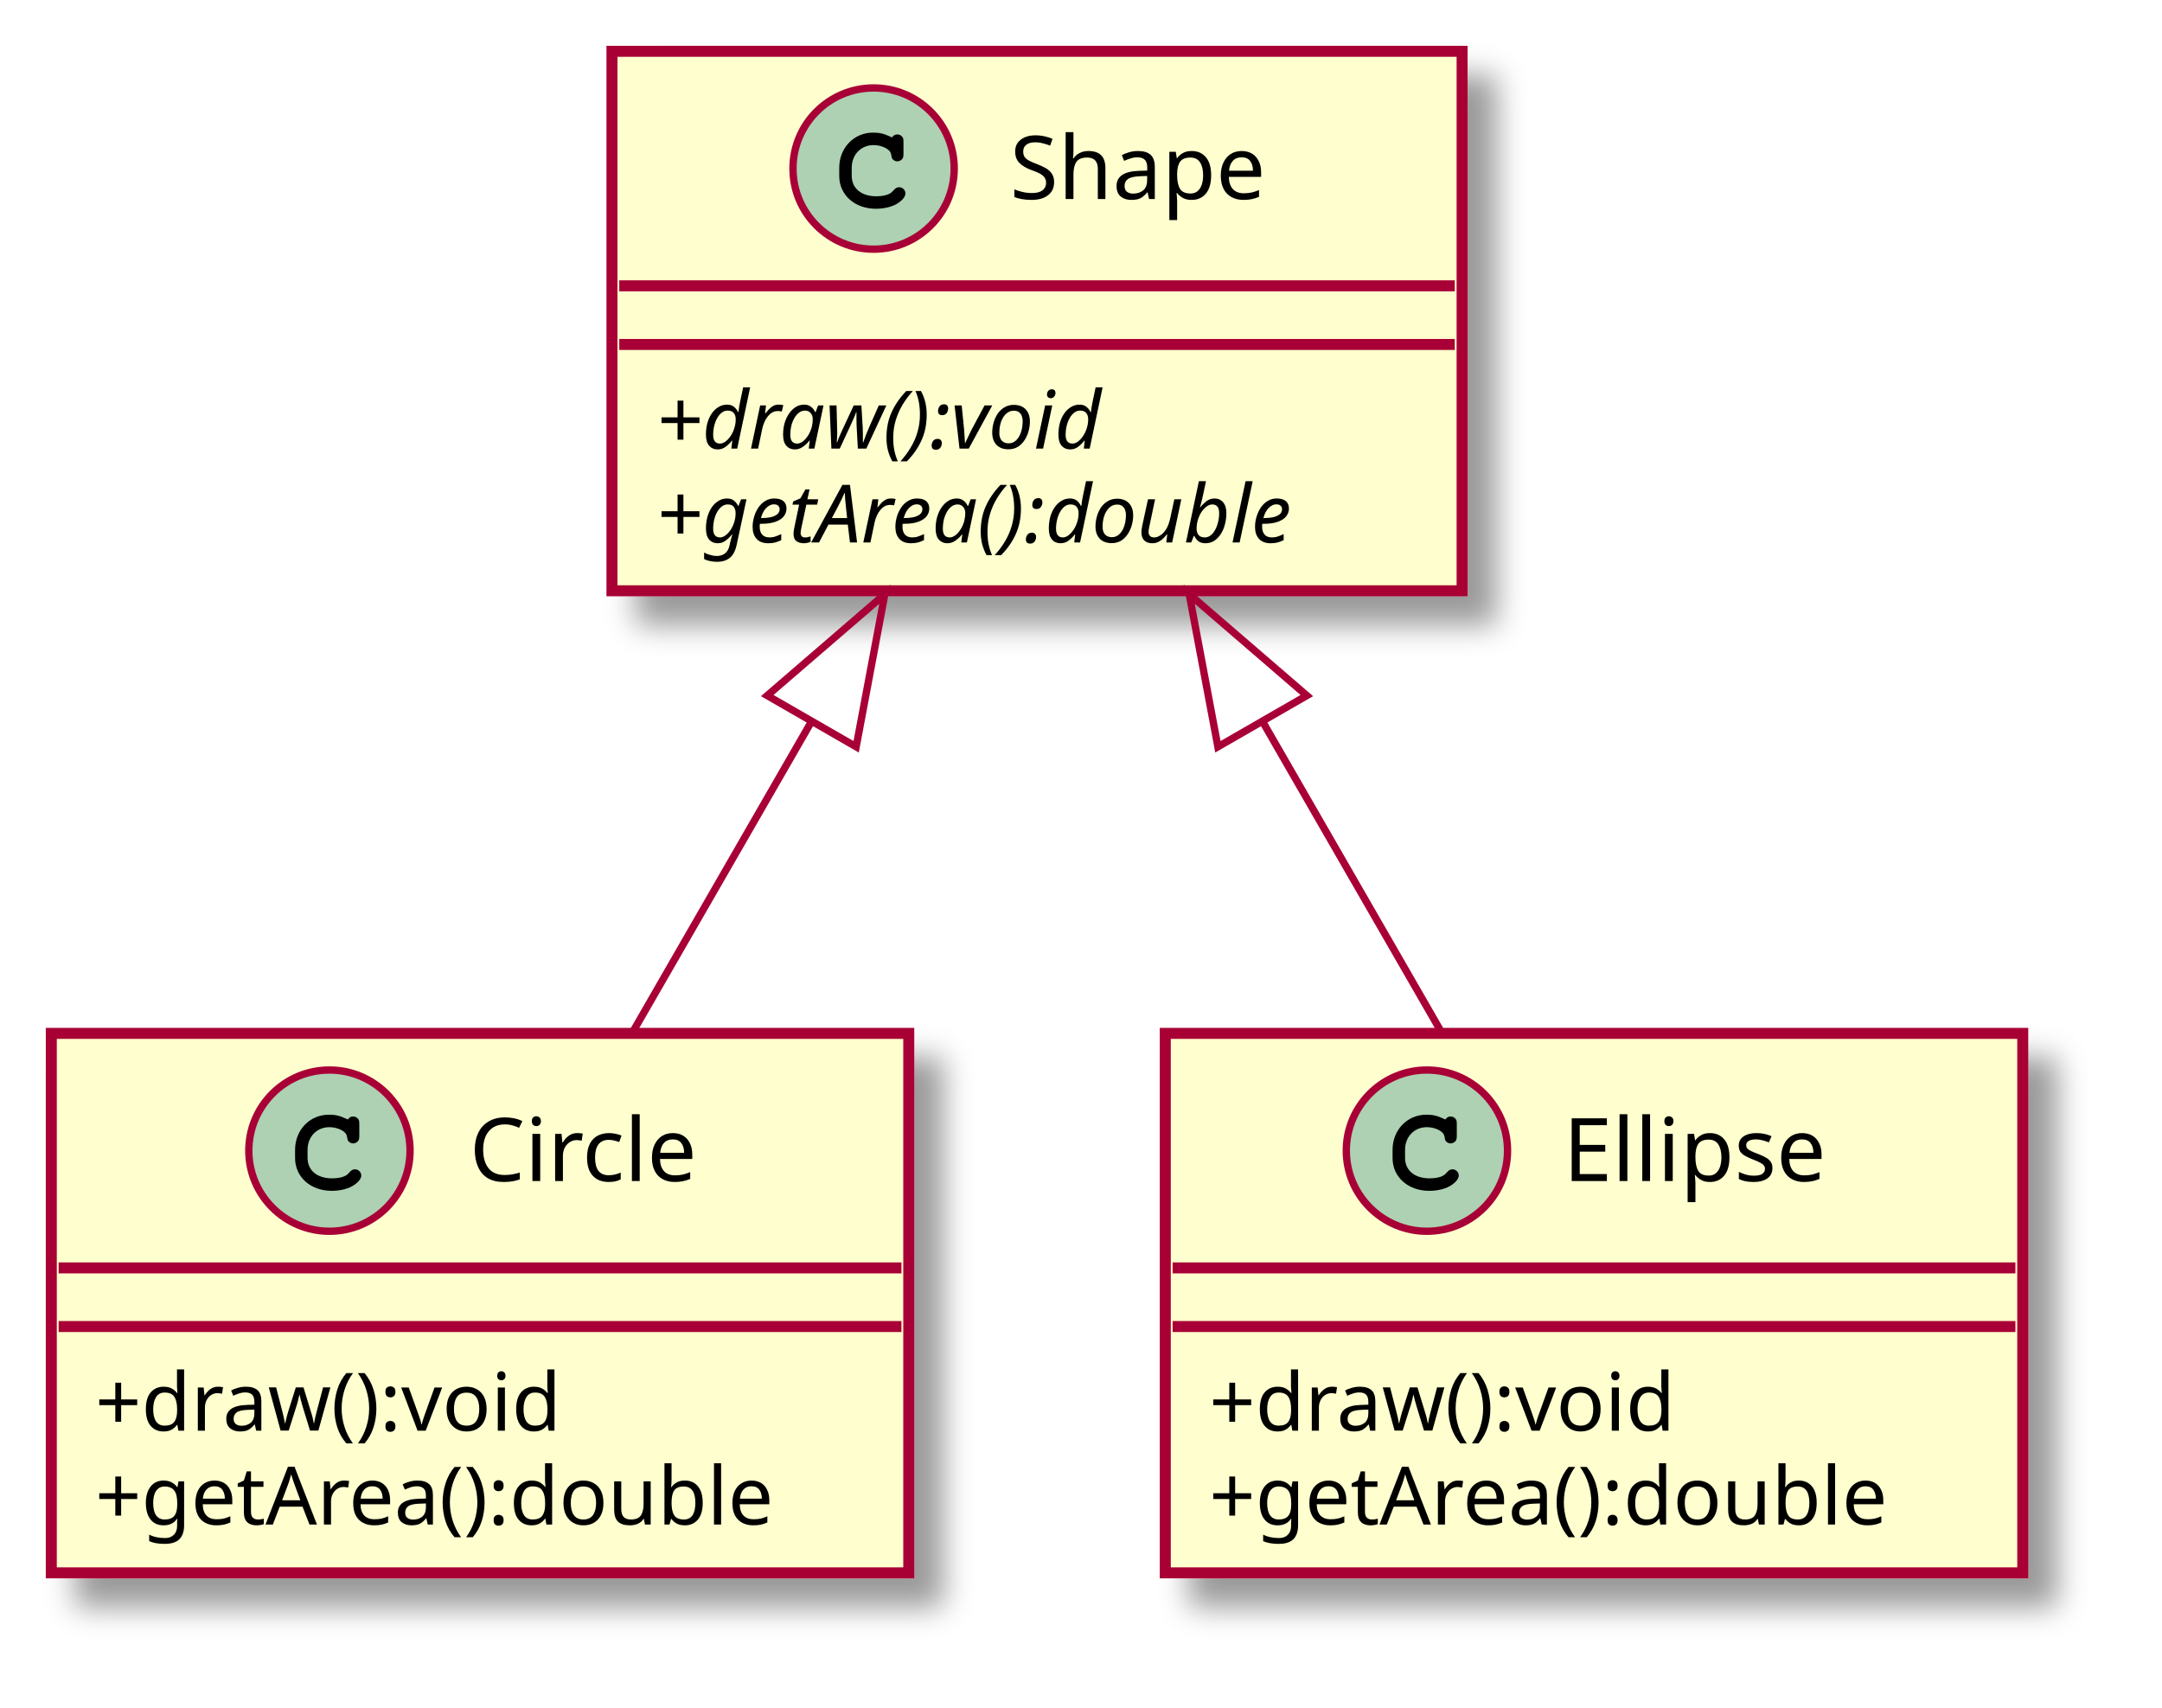
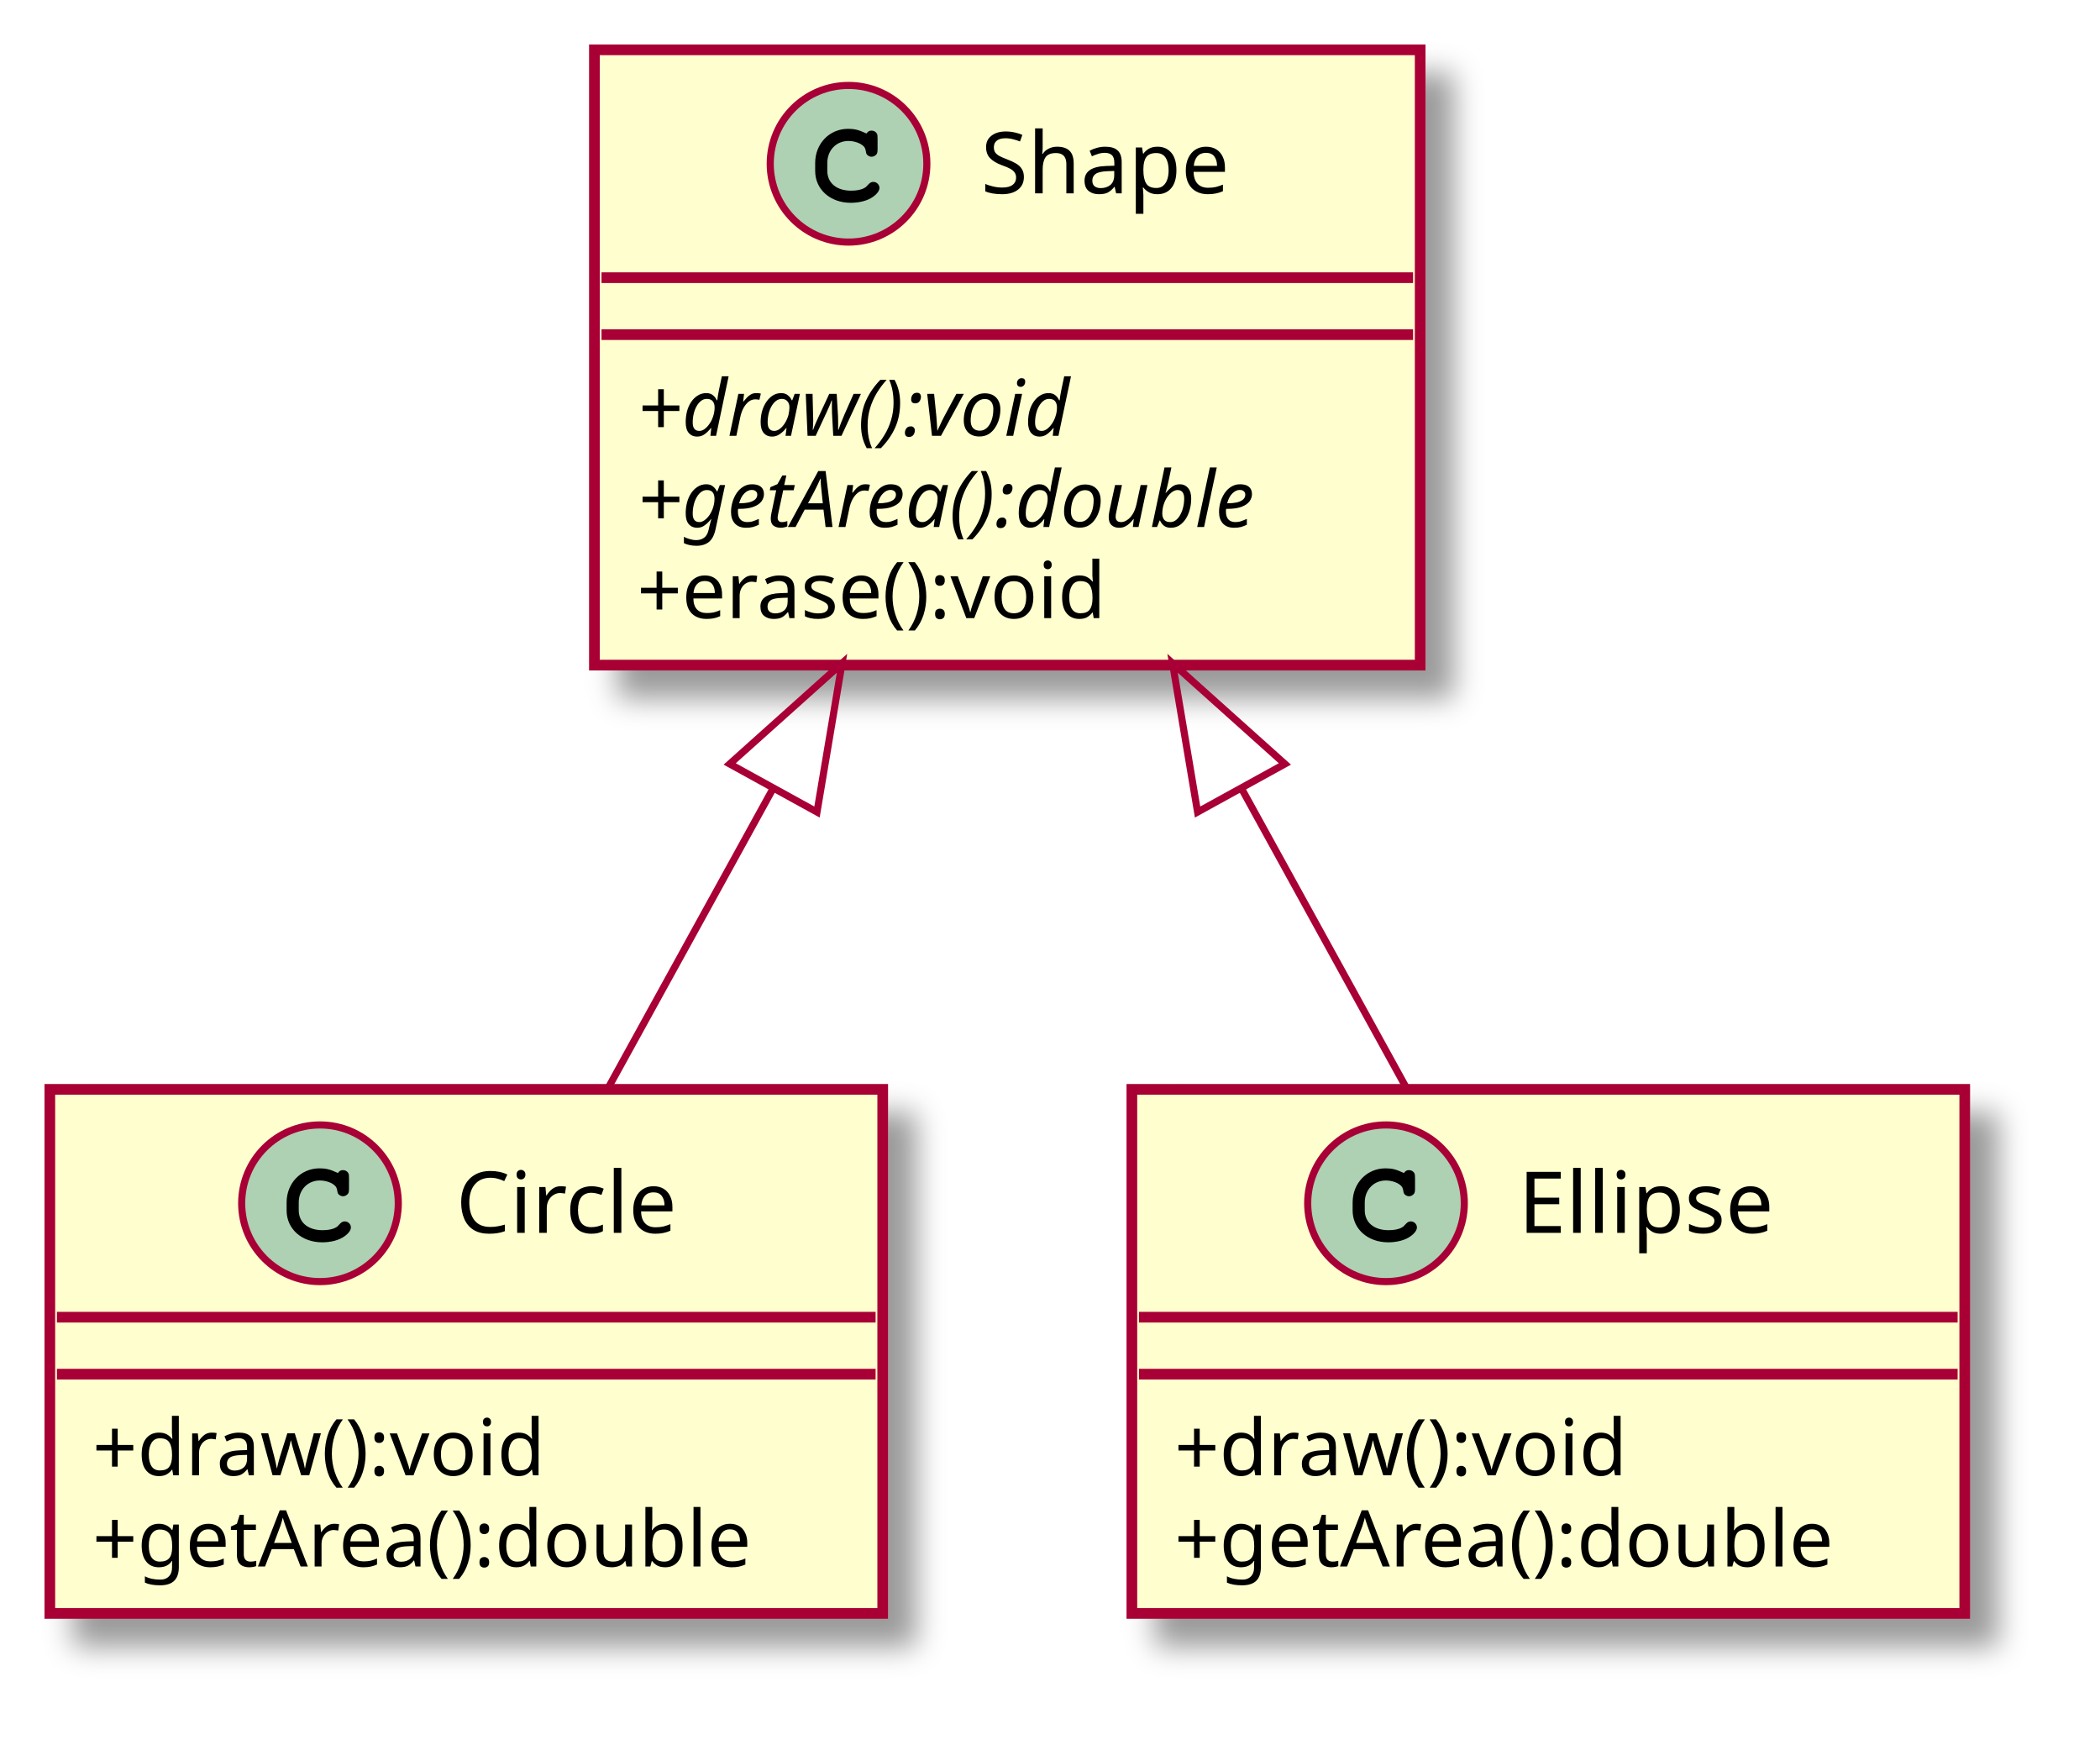
- <svg xmlns="http://www.w3.org/2000/svg" contentScriptType="application/ecmascript" contentStyleType="text/css" height="233px" preserveAspectRatio="none" style="width:295px;height:233px;" version="1.1" viewBox="0 0 295 233" width="295px" zoomAndPan="magnify">
+ <svg xmlns="http://www.w3.org/2000/svg" contentScriptType="application/ecmascript" contentStyleType="text/css" height="245px" preserveAspectRatio="none" style="width:295px;height:245px;" version="1.1" viewBox="0 0 295 245" width="295px" zoomAndPan="magnify">
  <defs>
-     <filter height="300%" id="f10ppb6uas8yag" width="300%" x="-1" y="-1">
+     <filter height="300%" id="f1s80qel88s6dd" width="300%" x="-1" y="-1">
      <feGaussianBlur result="blurOut" stdDeviation="2.0" />
      <feColorMatrix in="blurOut" result="blurOut2" type="matrix" values="0 0 0 0 0 0 0 0 0 0 0 0 0 0 0 0 0 0 .4 0" />
      <feOffset dx="4.0" dy="4.0" in="blurOut2" result="blurOut3" />
      <feBlend in="SourceGraphic" in2="blurOut3" mode="normal" />
    </filter>
  </defs>
  <g>
-     <rect codeLine="2" fill="#FEFECE" filter="url(#f10ppb6uas8yag)" height="73.609" id="Shape" style="stroke: #A80036; stroke-width: 1.5;" width="116" x="83.5" y="7" />
+     <rect codeLine="2" fill="#FEFECE" filter="url(#f1s80qel88s6dd)" height="86.414" id="Shape" style="stroke: #A80036; stroke-width: 1.5;" width="116" x="83.5" y="7" />
    <ellipse cx="119.2" cy="23" fill="#ADD1B2" rx="11" ry="11" style="stroke: #A80036; stroke-width: 1.0;" />
    <path d="M121.544,18.672 C120.606,18.234 120.013,18.094 119.138,18.094 C116.513,18.094 114.513,20.172 114.513,22.891 L114.513,24.016 C114.513,26.594 116.622,28.484 119.513,28.484 C120.731,28.484 121.888,28.188 122.638,27.641 C123.216,27.234 123.544,26.781 123.544,26.391 C123.544,25.938 123.153,25.547 122.684,25.547 C122.466,25.547 122.263,25.625 122.075,25.812 C121.622,26.297 121.622,26.297 121.434,26.391 C121.013,26.656 120.325,26.781 119.559,26.781 C117.513,26.781 116.216,25.688 116.216,23.984 L116.216,22.891 C116.216,21.109 117.466,19.797 119.2,19.797 C119.778,19.797 120.388,19.953 120.856,20.203 C121.341,20.484 121.513,20.703 121.606,21.109 C121.669,21.516 121.7,21.641 121.841,21.766 C121.981,21.906 122.216,22.016 122.434,22.016 C122.7,22.016 122.966,21.875 123.138,21.656 C123.247,21.5 123.278,21.312 123.278,20.891 L123.278,19.469 C123.278,19.031 123.263,18.906 123.169,18.75 C123.013,18.484 122.731,18.344 122.434,18.344 C122.138,18.344 121.934,18.438 121.716,18.75 L121.544,18.672 Z " />
    <text fill="#000000" font-family="sans-serif" font-size="12" lengthAdjust="spacingAndGlyphs" textLength="38" x="137.8" y="27.154">Shape</text>
    <line style="stroke: #A80036; stroke-width: 1.5;" x1="84.5" x2="198.5" y1="39" y2="39" />
    <line style="stroke: #A80036; stroke-width: 1.5;" x1="84.5" x2="198.5" y1="47" y2="47" />
    <text fill="#000000" font-family="sans-serif" font-size="11" font-style="italic" lengthAdjust="spacingAndGlyphs" textLength="73" x="89.5" y="61.21">+draw():void</text>
    <text fill="#000000" font-family="sans-serif" font-size="11" font-style="italic" lengthAdjust="spacingAndGlyphs" textLength="104" x="89.5" y="74.015">+getArea():double</text>
-     <rect codeLine="7" fill="#FEFECE" filter="url(#f10ppb6uas8yag)" height="73.609" id="Circle" style="stroke: #A80036; stroke-width: 1.5;" width="117" x="7" y="141" />
-     <ellipse cx="44.95" cy="157" fill="#ADD1B2" rx="11" ry="11" style="stroke: #A80036; stroke-width: 1.0;" />
-     <path d="M47.294,152.672 C46.356,152.234 45.763,152.094 44.888,152.094 C42.263,152.094 40.263,154.172 40.263,156.891 L40.263,158.016 C40.263,160.594 42.372,162.484 45.263,162.484 C46.481,162.484 47.638,162.188 48.388,161.641 C48.966,161.234 49.294,160.781 49.294,160.391 C49.294,159.938 48.903,159.547 48.434,159.547 C48.216,159.547 48.013,159.625 47.825,159.812 C47.372,160.297 47.372,160.297 47.184,160.391 C46.763,160.656 46.075,160.781 45.309,160.781 C43.263,160.781 41.966,159.688 41.966,157.984 L41.966,156.891 C41.966,155.109 43.216,153.797 44.95,153.797 C45.528,153.797 46.138,153.953 46.606,154.203 C47.091,154.484 47.263,154.703 47.356,155.109 C47.419,155.516 47.45,155.641 47.591,155.766 C47.731,155.906 47.966,156.016 48.184,156.016 C48.45,156.016 48.716,155.875 48.888,155.656 C48.997,155.5 49.028,155.312 49.028,154.891 L49.028,153.469 C49.028,153.031 49.013,152.906 48.919,152.75 C48.763,152.484 48.481,152.344 48.184,152.344 C47.888,152.344 47.684,152.438 47.466,152.75 L47.294,152.672 Z " />
-     <text fill="#000000" font-family="sans-serif" font-size="12" lengthAdjust="spacingAndGlyphs" textLength="34" x="64.05" y="161.154">Circle</text>
-     <line style="stroke: #A80036; stroke-width: 1.5;" x1="8" x2="123" y1="173" y2="173" />
-     <line style="stroke: #A80036; stroke-width: 1.5;" x1="8" x2="123" y1="181" y2="181" />
-     <text fill="#000000" font-family="sans-serif" font-size="11" lengthAdjust="spacingAndGlyphs" textLength="71" x="13" y="195.21">+draw():void</text>
-     <text fill="#000000" font-family="sans-serif" font-size="11" lengthAdjust="spacingAndGlyphs" textLength="105" x="13" y="208.015">+getArea():double</text>
-     <rect codeLine="13" fill="#FEFECE" filter="url(#f10ppb6uas8yag)" height="73.609" id="Ellipse" style="stroke: #A80036; stroke-width: 1.5;" width="117" x="159" y="141" />
-     <ellipse cx="194.7" cy="157" fill="#ADD1B2" rx="11" ry="11" style="stroke: #A80036; stroke-width: 1.0;" />
-     <path d="M197.044,152.672 C196.106,152.234 195.512,152.094 194.637,152.094 C192.012,152.094 190.012,154.172 190.012,156.891 L190.012,158.016 C190.012,160.594 192.122,162.484 195.012,162.484 C196.231,162.484 197.387,162.188 198.137,161.641 C198.716,161.234 199.044,160.781 199.044,160.391 C199.044,159.938 198.653,159.547 198.184,159.547 C197.966,159.547 197.762,159.625 197.575,159.812 C197.122,160.297 197.122,160.297 196.934,160.391 C196.512,160.656 195.825,160.781 195.059,160.781 C193.012,160.781 191.716,159.688 191.716,157.984 L191.716,156.891 C191.716,155.109 192.966,153.797 194.7,153.797 C195.278,153.797 195.887,153.953 196.356,154.203 C196.841,154.484 197.012,154.703 197.106,155.109 C197.169,155.516 197.2,155.641 197.341,155.766 C197.481,155.906 197.716,156.016 197.934,156.016 C198.2,156.016 198.466,155.875 198.637,155.656 C198.747,155.5 198.778,155.312 198.778,154.891 L198.778,153.469 C198.778,153.031 198.762,152.906 198.669,152.75 C198.512,152.484 198.231,152.344 197.934,152.344 C197.637,152.344 197.434,152.438 197.216,152.75 L197.044,152.672 Z " />
-     <text fill="#000000" font-family="sans-serif" font-size="12" lengthAdjust="spacingAndGlyphs" textLength="39" x="213.3" y="161.154">Ellipse</text>
-     <line style="stroke: #A80036; stroke-width: 1.5;" x1="160" x2="275" y1="173" y2="173" />
-     <line style="stroke: #A80036; stroke-width: 1.5;" x1="160" x2="275" y1="181" y2="181" />
-     <text fill="#000000" font-family="sans-serif" font-size="11" lengthAdjust="spacingAndGlyphs" textLength="71" x="165" y="195.21">+draw():void</text>
-     <text fill="#000000" font-family="sans-serif" font-size="11" lengthAdjust="spacingAndGlyphs" textLength="105" x="165" y="208.015">+getArea():double</text>
-     <path codeLine="18" d="M110.689,98.513 C102.468,112.793 93.78,127.882 86.242,140.974 " fill="none" id="Shape-backto-Circle" style="stroke: #A80036; stroke-width: 1.0;" />
-     <polygon fill="none" points="104.687,94.909,120.733,81.07,116.82,101.895,104.687,94.909" style="stroke: #A80036; stroke-width: 1.0;" />
-     <path codeLine="19" d="M172.311,98.513 C180.532,112.793 189.22,127.882 196.758,140.974 " fill="none" id="Shape-backto-Ellipse" style="stroke: #A80036; stroke-width: 1.0;" />
-     <polygon fill="none" points="166.18,101.895,162.267,81.07,178.313,94.909,166.18,101.895" style="stroke: #A80036; stroke-width: 1.0;" />
+     <text fill="#000000" font-family="sans-serif" font-size="11" lengthAdjust="spacingAndGlyphs" textLength="77" x="89.5" y="86.82">+erase():void</text>
+     <rect codeLine="8" fill="#FEFECE" filter="url(#f1s80qel88s6dd)" height="73.609" id="Circle" style="stroke: #A80036; stroke-width: 1.5;" width="117" x="7" y="153" />
+     <ellipse cx="44.95" cy="169" fill="#ADD1B2" rx="11" ry="11" style="stroke: #A80036; stroke-width: 1.0;" />
+     <path d="M47.294,164.672 C46.356,164.234 45.763,164.094 44.888,164.094 C42.263,164.094 40.263,166.172 40.263,168.891 L40.263,170.016 C40.263,172.594 42.372,174.484 45.263,174.484 C46.481,174.484 47.638,174.188 48.388,173.641 C48.966,173.234 49.294,172.781 49.294,172.391 C49.294,171.938 48.903,171.547 48.434,171.547 C48.216,171.547 48.013,171.625 47.825,171.812 C47.372,172.297 47.372,172.297 47.184,172.391 C46.763,172.656 46.075,172.781 45.309,172.781 C43.263,172.781 41.966,171.688 41.966,169.984 L41.966,168.891 C41.966,167.109 43.216,165.797 44.95,165.797 C45.528,165.797 46.138,165.953 46.606,166.203 C47.091,166.484 47.263,166.703 47.356,167.109 C47.419,167.516 47.45,167.641 47.591,167.766 C47.731,167.906 47.966,168.016 48.184,168.016 C48.45,168.016 48.716,167.875 48.888,167.656 C48.997,167.5 49.028,167.312 49.028,166.891 L49.028,165.469 C49.028,165.031 49.013,164.906 48.919,164.75 C48.763,164.484 48.481,164.344 48.184,164.344 C47.888,164.344 47.684,164.438 47.466,164.75 L47.294,164.672 Z " />
+     <text fill="#000000" font-family="sans-serif" font-size="12" lengthAdjust="spacingAndGlyphs" textLength="34" x="64.05" y="173.154">Circle</text>
+     <line style="stroke: #A80036; stroke-width: 1.5;" x1="8" x2="123" y1="185" y2="185" />
+     <line style="stroke: #A80036; stroke-width: 1.5;" x1="8" x2="123" y1="193" y2="193" />
+     <text fill="#000000" font-family="sans-serif" font-size="11" lengthAdjust="spacingAndGlyphs" textLength="71" x="13" y="207.21">+draw():void</text>
+     <text fill="#000000" font-family="sans-serif" font-size="11" lengthAdjust="spacingAndGlyphs" textLength="105" x="13" y="220.015">+getArea():double</text>
+     <rect codeLine="14" fill="#FEFECE" filter="url(#f1s80qel88s6dd)" height="73.609" id="Ellipse" style="stroke: #A80036; stroke-width: 1.5;" width="117" x="159" y="153" />
+     <ellipse cx="194.7" cy="169" fill="#ADD1B2" rx="11" ry="11" style="stroke: #A80036; stroke-width: 1.0;" />
+     <path d="M197.044,164.672 C196.106,164.234 195.512,164.094 194.637,164.094 C192.012,164.094 190.012,166.172 190.012,168.891 L190.012,170.016 C190.012,172.594 192.122,174.484 195.012,174.484 C196.231,174.484 197.387,174.188 198.137,173.641 C198.716,173.234 199.044,172.781 199.044,172.391 C199.044,171.938 198.653,171.547 198.184,171.547 C197.966,171.547 197.762,171.625 197.575,171.812 C197.122,172.297 197.122,172.297 196.934,172.391 C196.512,172.656 195.825,172.781 195.059,172.781 C193.012,172.781 191.716,171.688 191.716,169.984 L191.716,168.891 C191.716,167.109 192.966,165.797 194.7,165.797 C195.278,165.797 195.887,165.953 196.356,166.203 C196.841,166.484 197.012,166.703 197.106,167.109 C197.169,167.516 197.2,167.641 197.341,167.766 C197.481,167.906 197.716,168.016 197.934,168.016 C198.2,168.016 198.466,167.875 198.637,167.656 C198.747,167.5 198.778,167.312 198.778,166.891 L198.778,165.469 C198.778,165.031 198.762,164.906 198.669,164.75 C198.512,164.484 198.231,164.344 197.934,164.344 C197.637,164.344 197.434,164.438 197.216,164.75 L197.044,164.672 Z " />
+     <text fill="#000000" font-family="sans-serif" font-size="12" lengthAdjust="spacingAndGlyphs" textLength="39" x="213.3" y="173.154">Ellipse</text>
+     <line style="stroke: #A80036; stroke-width: 1.5;" x1="160" x2="275" y1="185" y2="185" />
+     <line style="stroke: #A80036; stroke-width: 1.5;" x1="160" x2="275" y1="193" y2="193" />
+     <text fill="#000000" font-family="sans-serif" font-size="11" lengthAdjust="spacingAndGlyphs" textLength="71" x="165" y="207.21">+draw():void</text>
+     <text fill="#000000" font-family="sans-serif" font-size="11" lengthAdjust="spacingAndGlyphs" textLength="105" x="165" y="220.015">+getArea():double</text>
+     <path codeLine="19" d="M108.588,110.761 C100.726,125.037 92.568,139.851 85.493,152.697 " fill="none" id="Shape-backto-Circle" style="stroke: #A80036; stroke-width: 1.0;" />
+     <polygon fill="none" points="102.505,107.297,118.285,93.154,114.768,114.05,102.505,107.297" style="stroke: #A80036; stroke-width: 1.0;" />
+     <path codeLine="20" d="M174.412,110.761 C182.274,125.037 190.432,139.851 197.507,152.697 " fill="none" id="Shape-backto-Ellipse" style="stroke: #A80036; stroke-width: 1.0;" />
+     <polygon fill="none" points="168.232,114.05,164.715,93.154,180.495,107.297,168.232,114.05" style="stroke: #A80036; stroke-width: 1.0;" />
  </g>
</svg>
